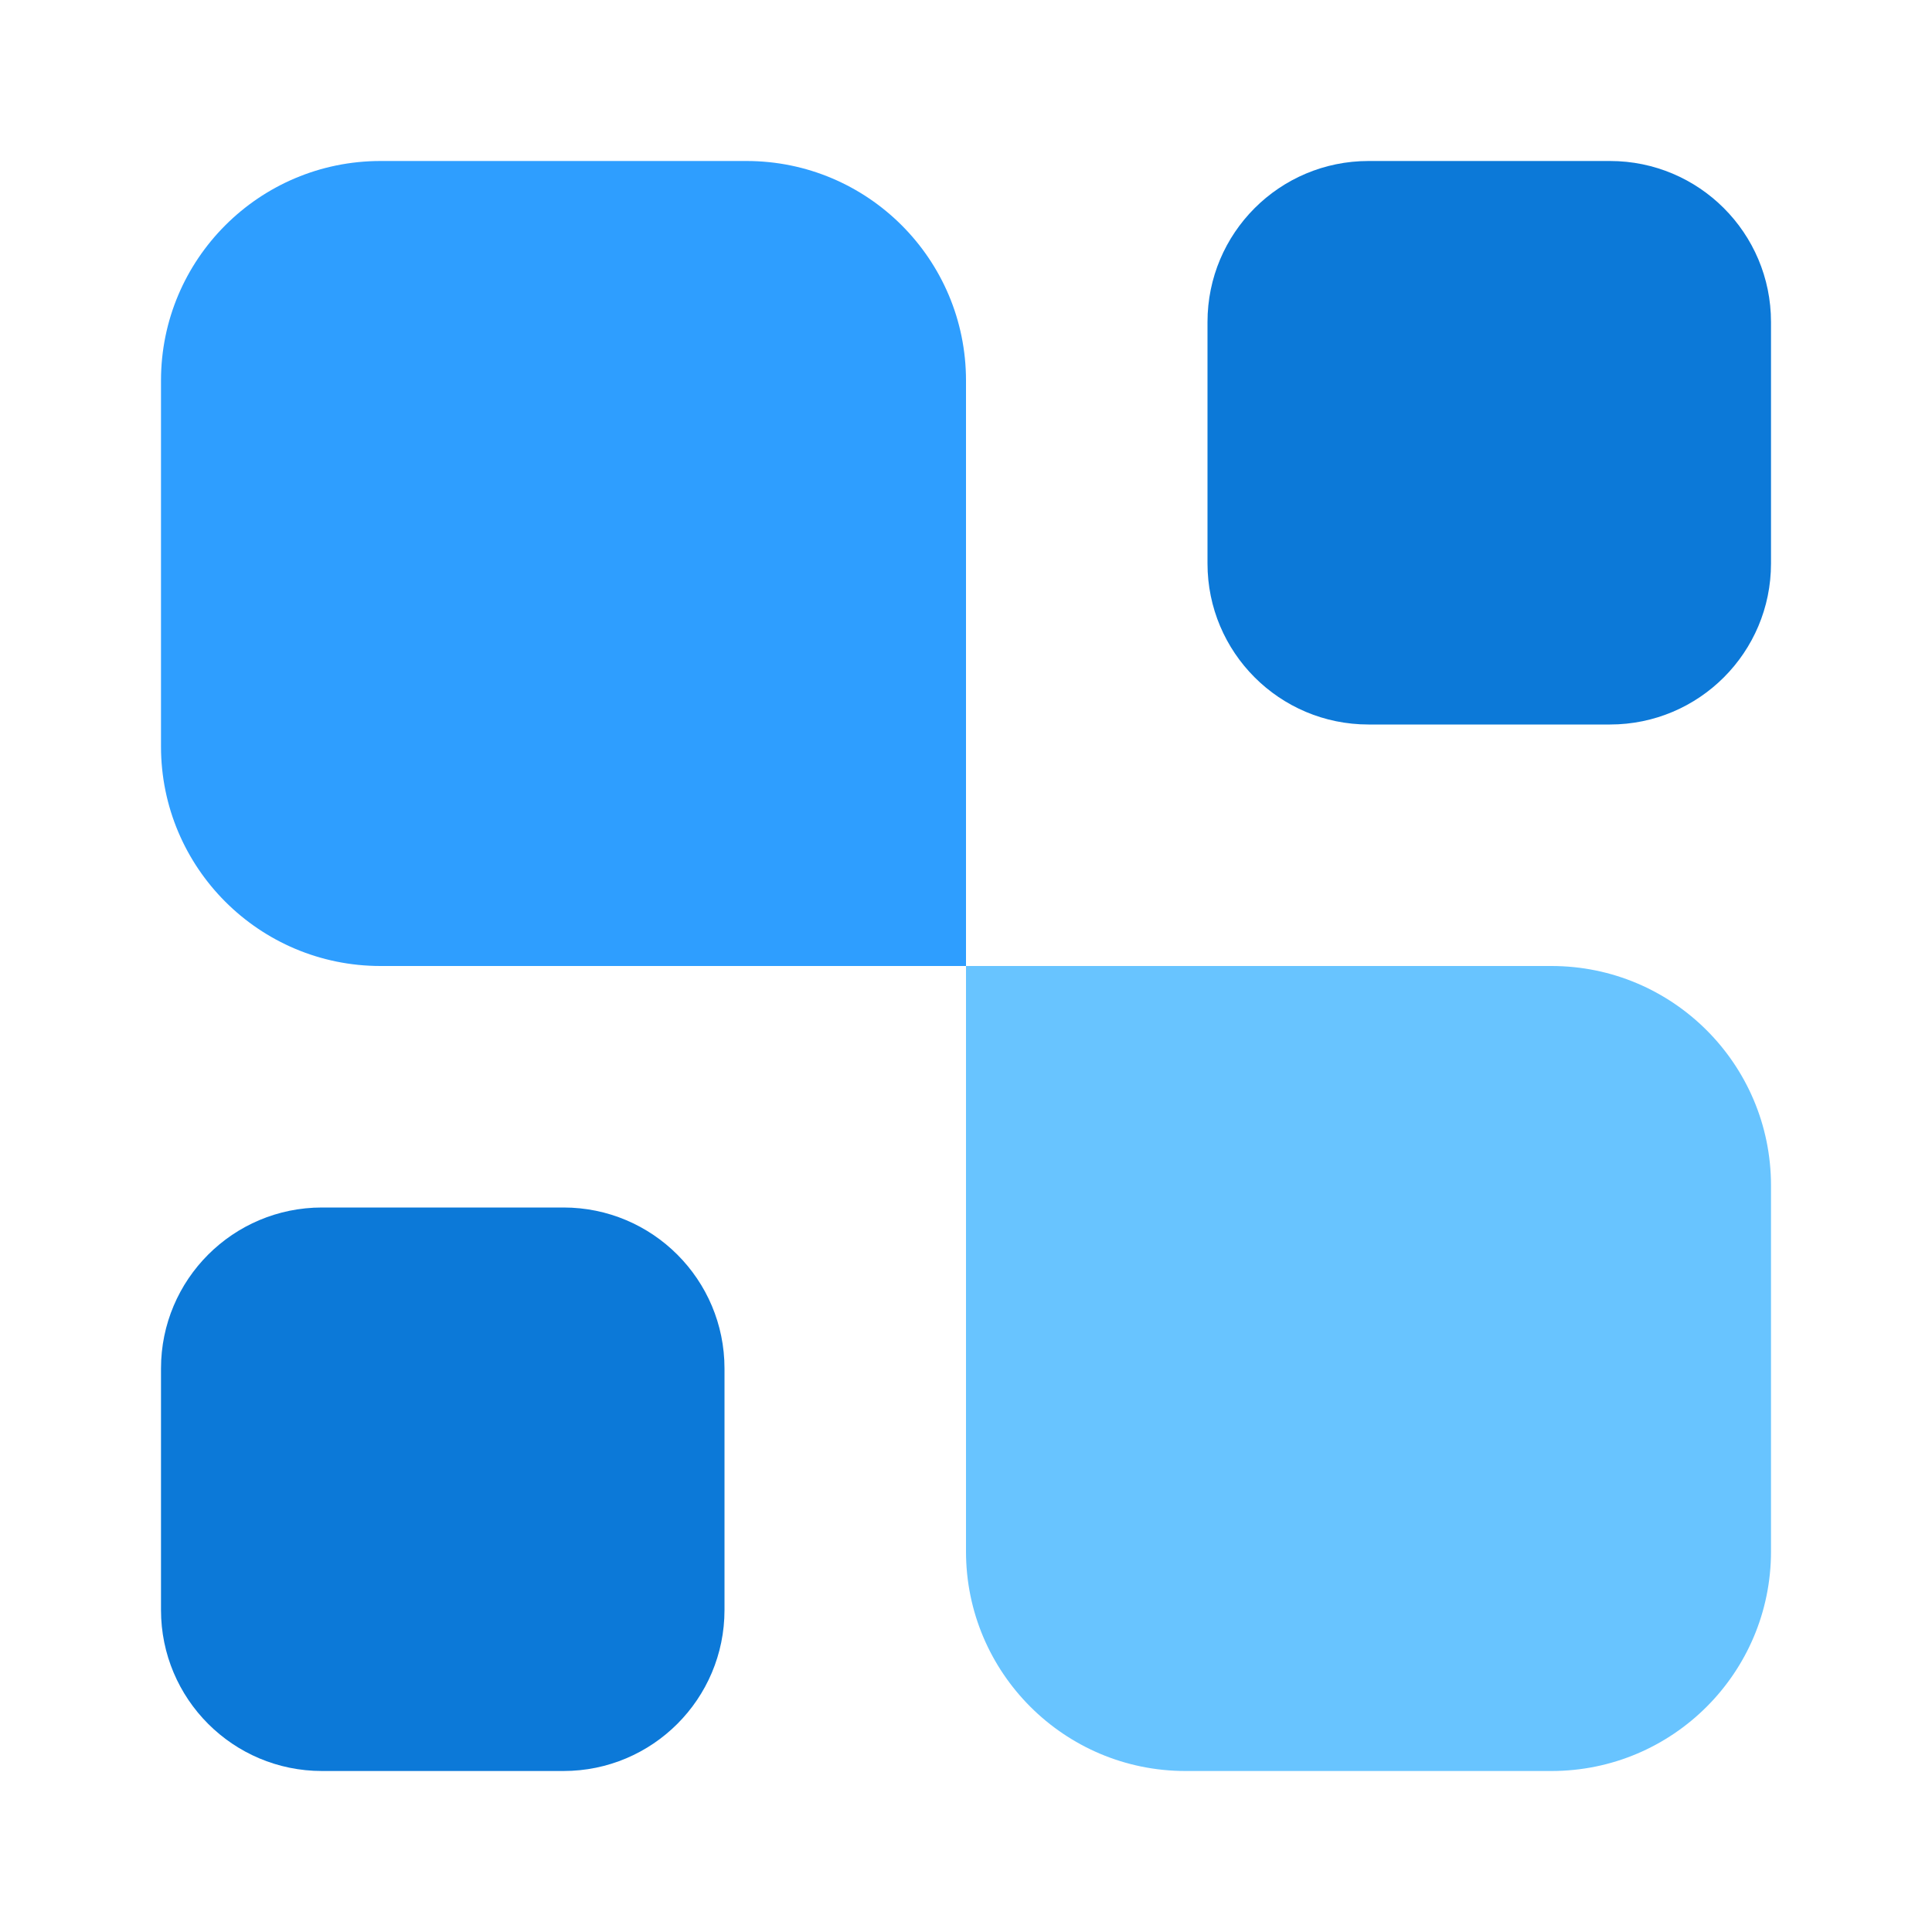
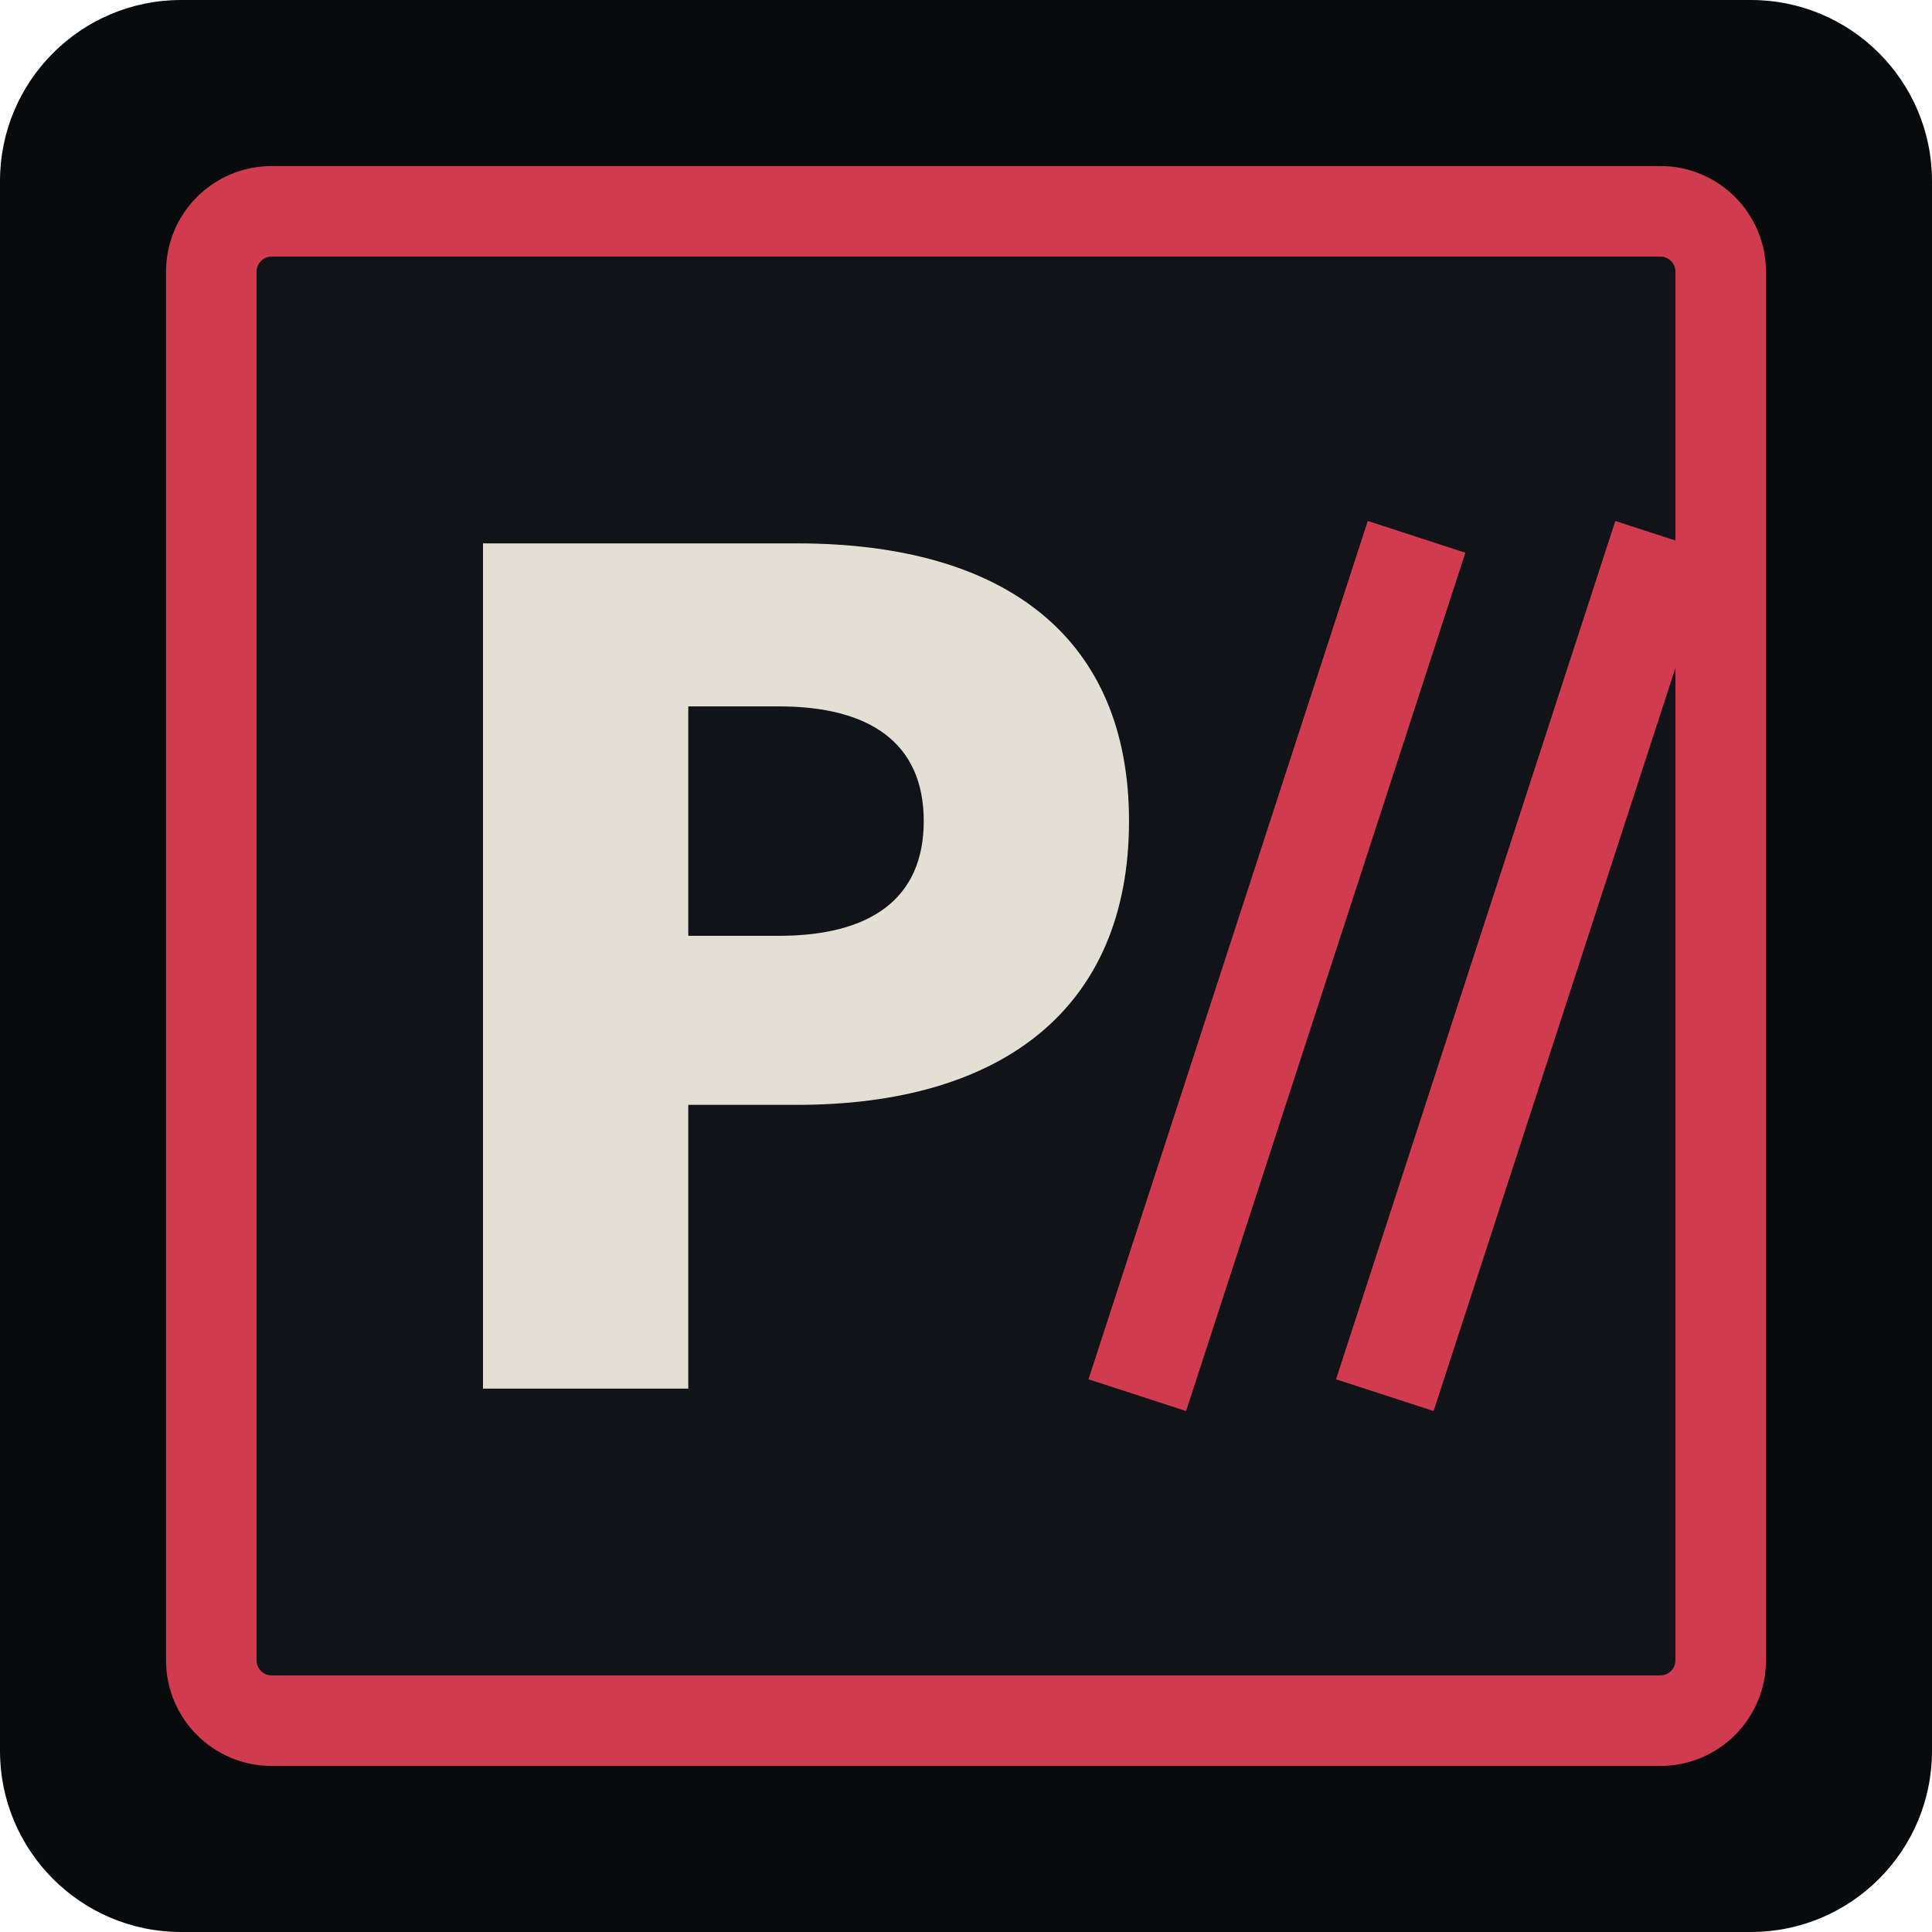
- <svg xmlns="http://www.w3.org/2000/svg" width="24" height="24" viewBox="0 0 24 24" fill="none">
-   <path d="M22 19.273C22 20.779 20.779 22 19.273 22H14.727C13.221 22 12 20.779 12 19.273V12H19.273C20.779 12 22 13.221 22 14.727V19.273Z" fill="#68C4FF" />
-   <path d="M20 2C21.105 2 22 2.895 22 4V7C22 8.105 21.105 9 20 9H17C15.895 9 15 8.105 15 7V4C15 2.895 15.895 2 17 2H20Z" fill="#0C79D8" />
-   <path d="M7 15C8.105 15 9 15.895 9 17V20C9 21.105 8.105 22 7 22H4C2.895 22 2 21.105 2 20V17C2 15.895 2.895 15 4 15H7Z" fill="#0C79D8" />
-   <path d="M12 12H4.727C3.221 12 2 10.779 2 9.273V4.727C2 3.221 3.221 2 4.727 2H9.273C10.779 2 12 3.221 12 4.727V12Z" fill="#2E9EFF" />
+ <svg xmlns="http://www.w3.org/2000/svg" viewBox="0 0 32 32">
+   <rect width="32" height="32" rx="3" fill="#090a0c" />
+   <rect x="3.5" y="3.5" width="25" height="25" rx="1" fill="#111318" stroke="#d03b4f" stroke-width="1.5" />
+   <path d="M8 23V9h5.2c3.5 0 5.5 1.6 5.5 4.6 0 3.1-2.1 4.7-5.5 4.7h-1.8V23H8Zm3.4-7.5h1.5c1.5 0 2.4-.6 2.4-1.9s-.9-1.9-2.4-1.9h-1.5v3.8Z" fill="#e4dfd5" />
+   <path d="m19.1 22.3 4.1-12.6M23.2 22.3l4.1-12.6" stroke="#d03b4f" stroke-width="1.7" stroke-linecap="square" />
</svg>
